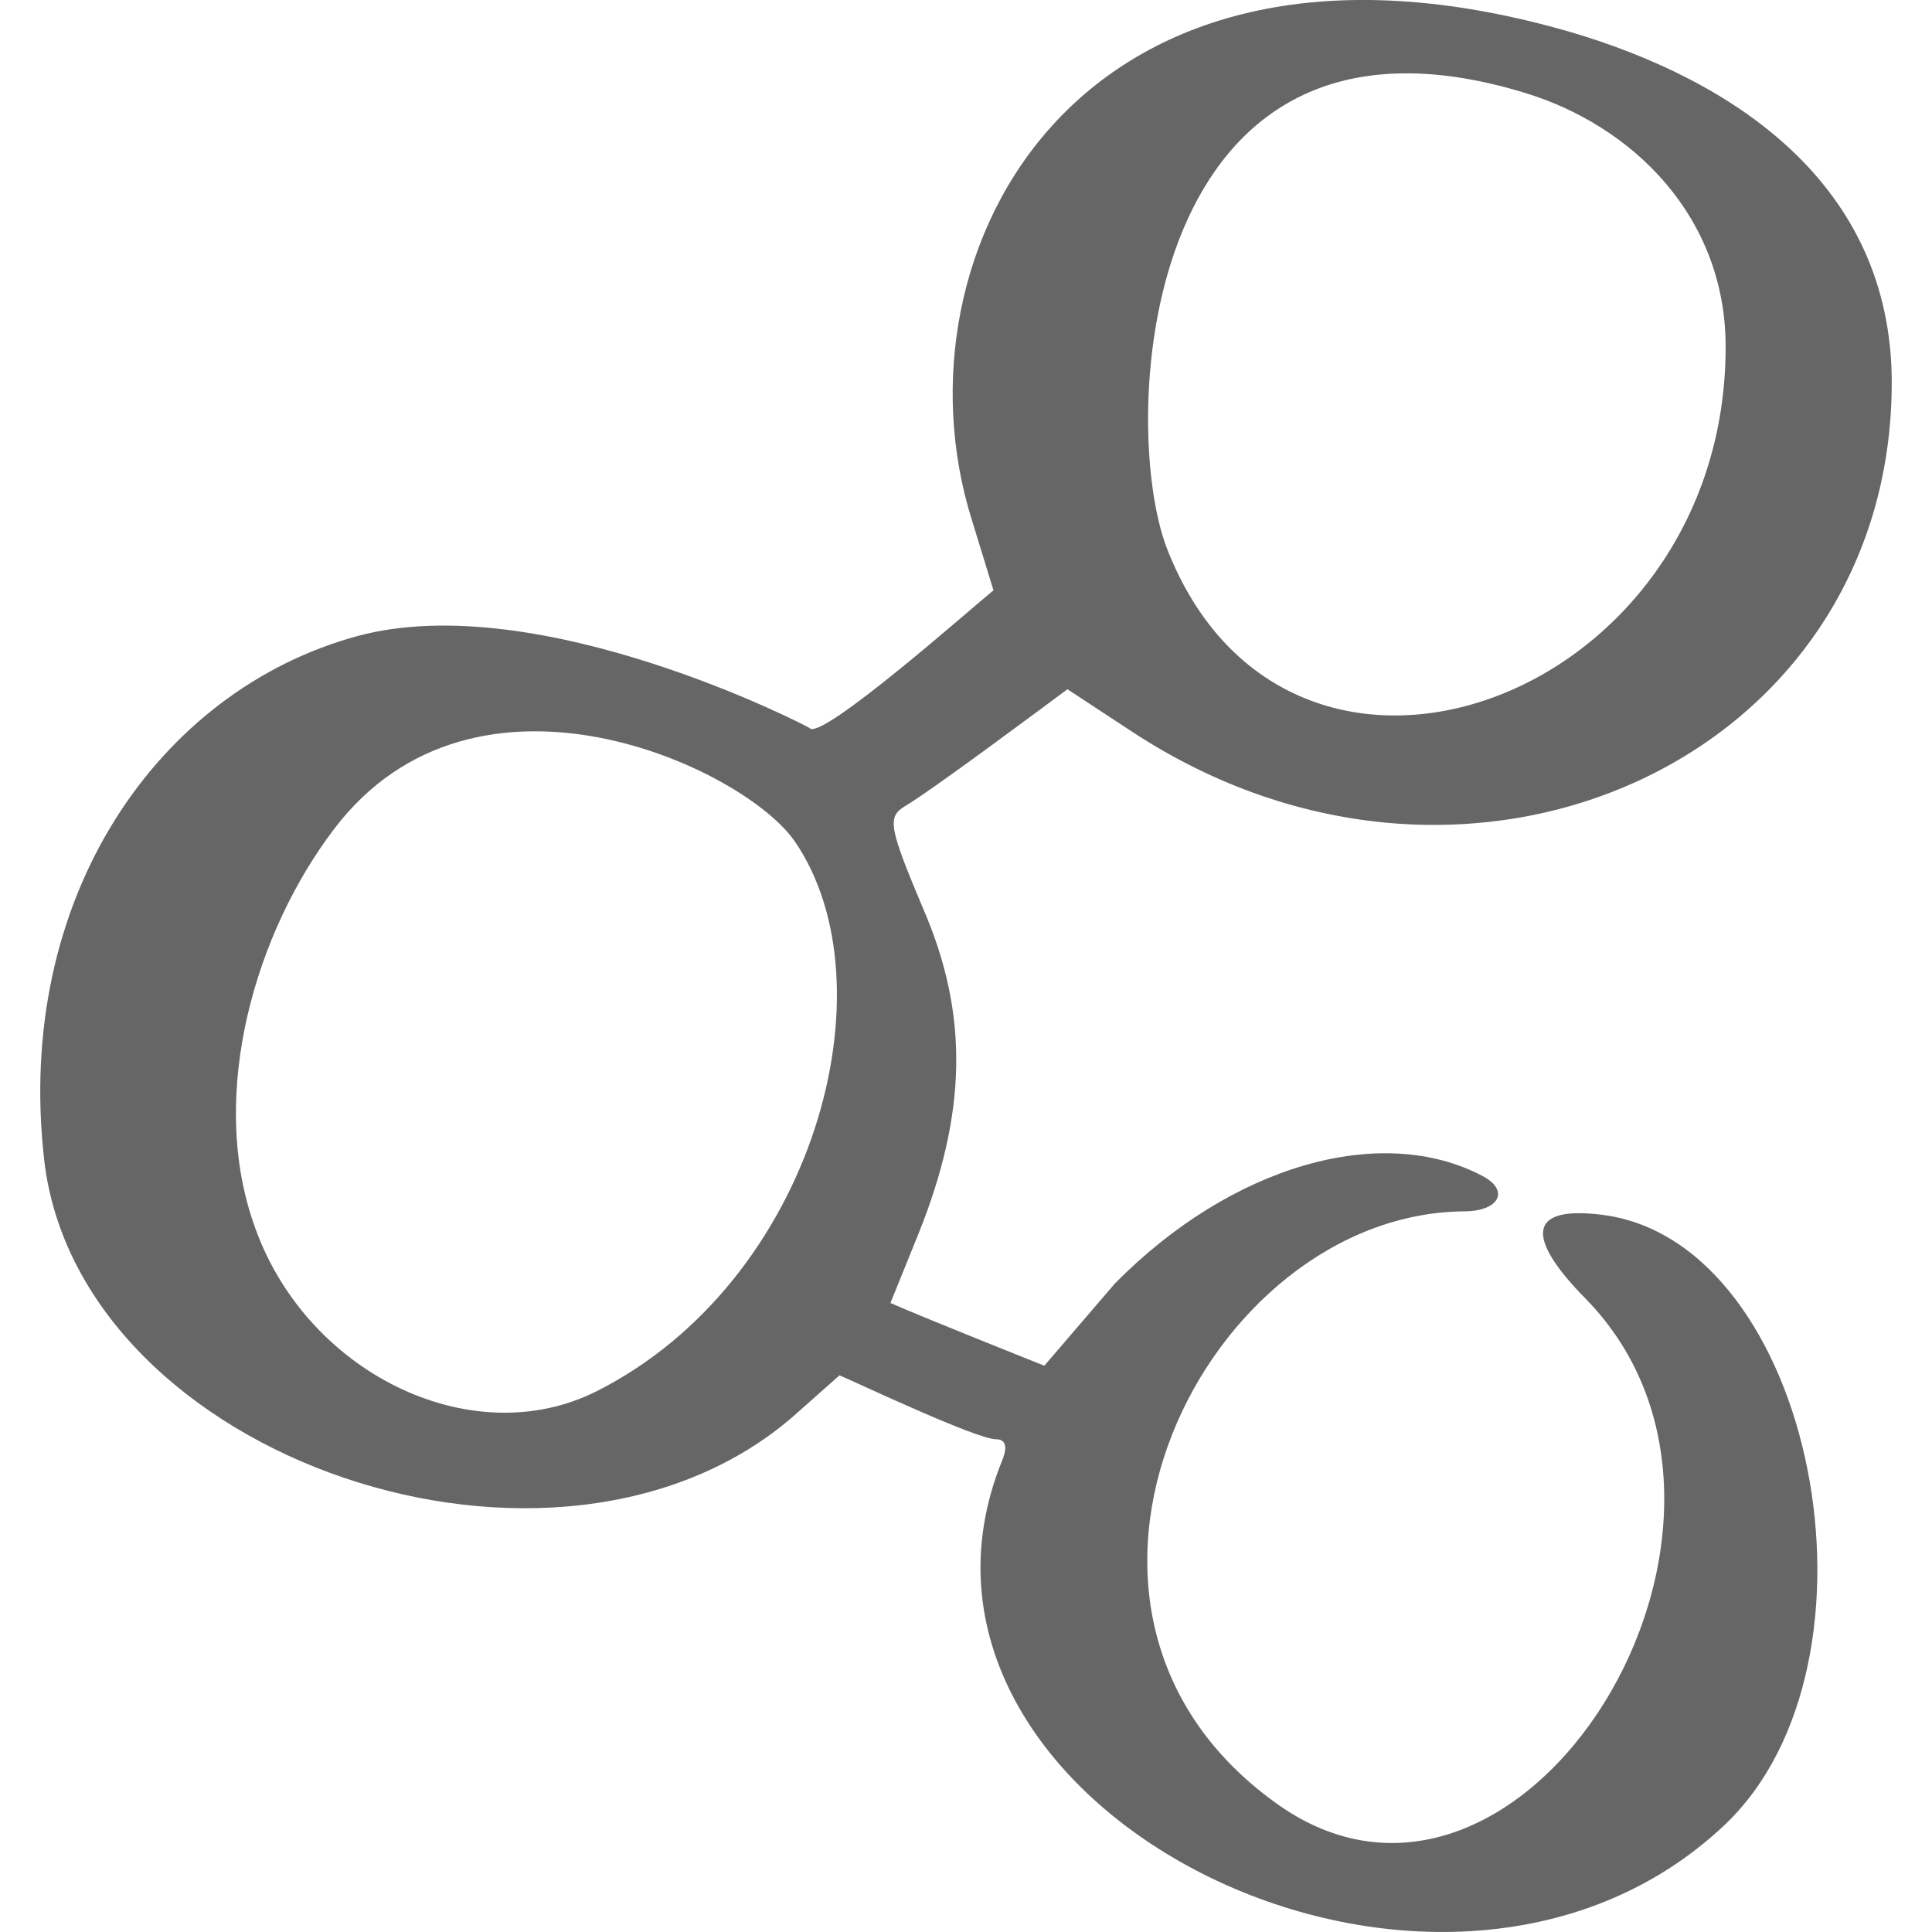
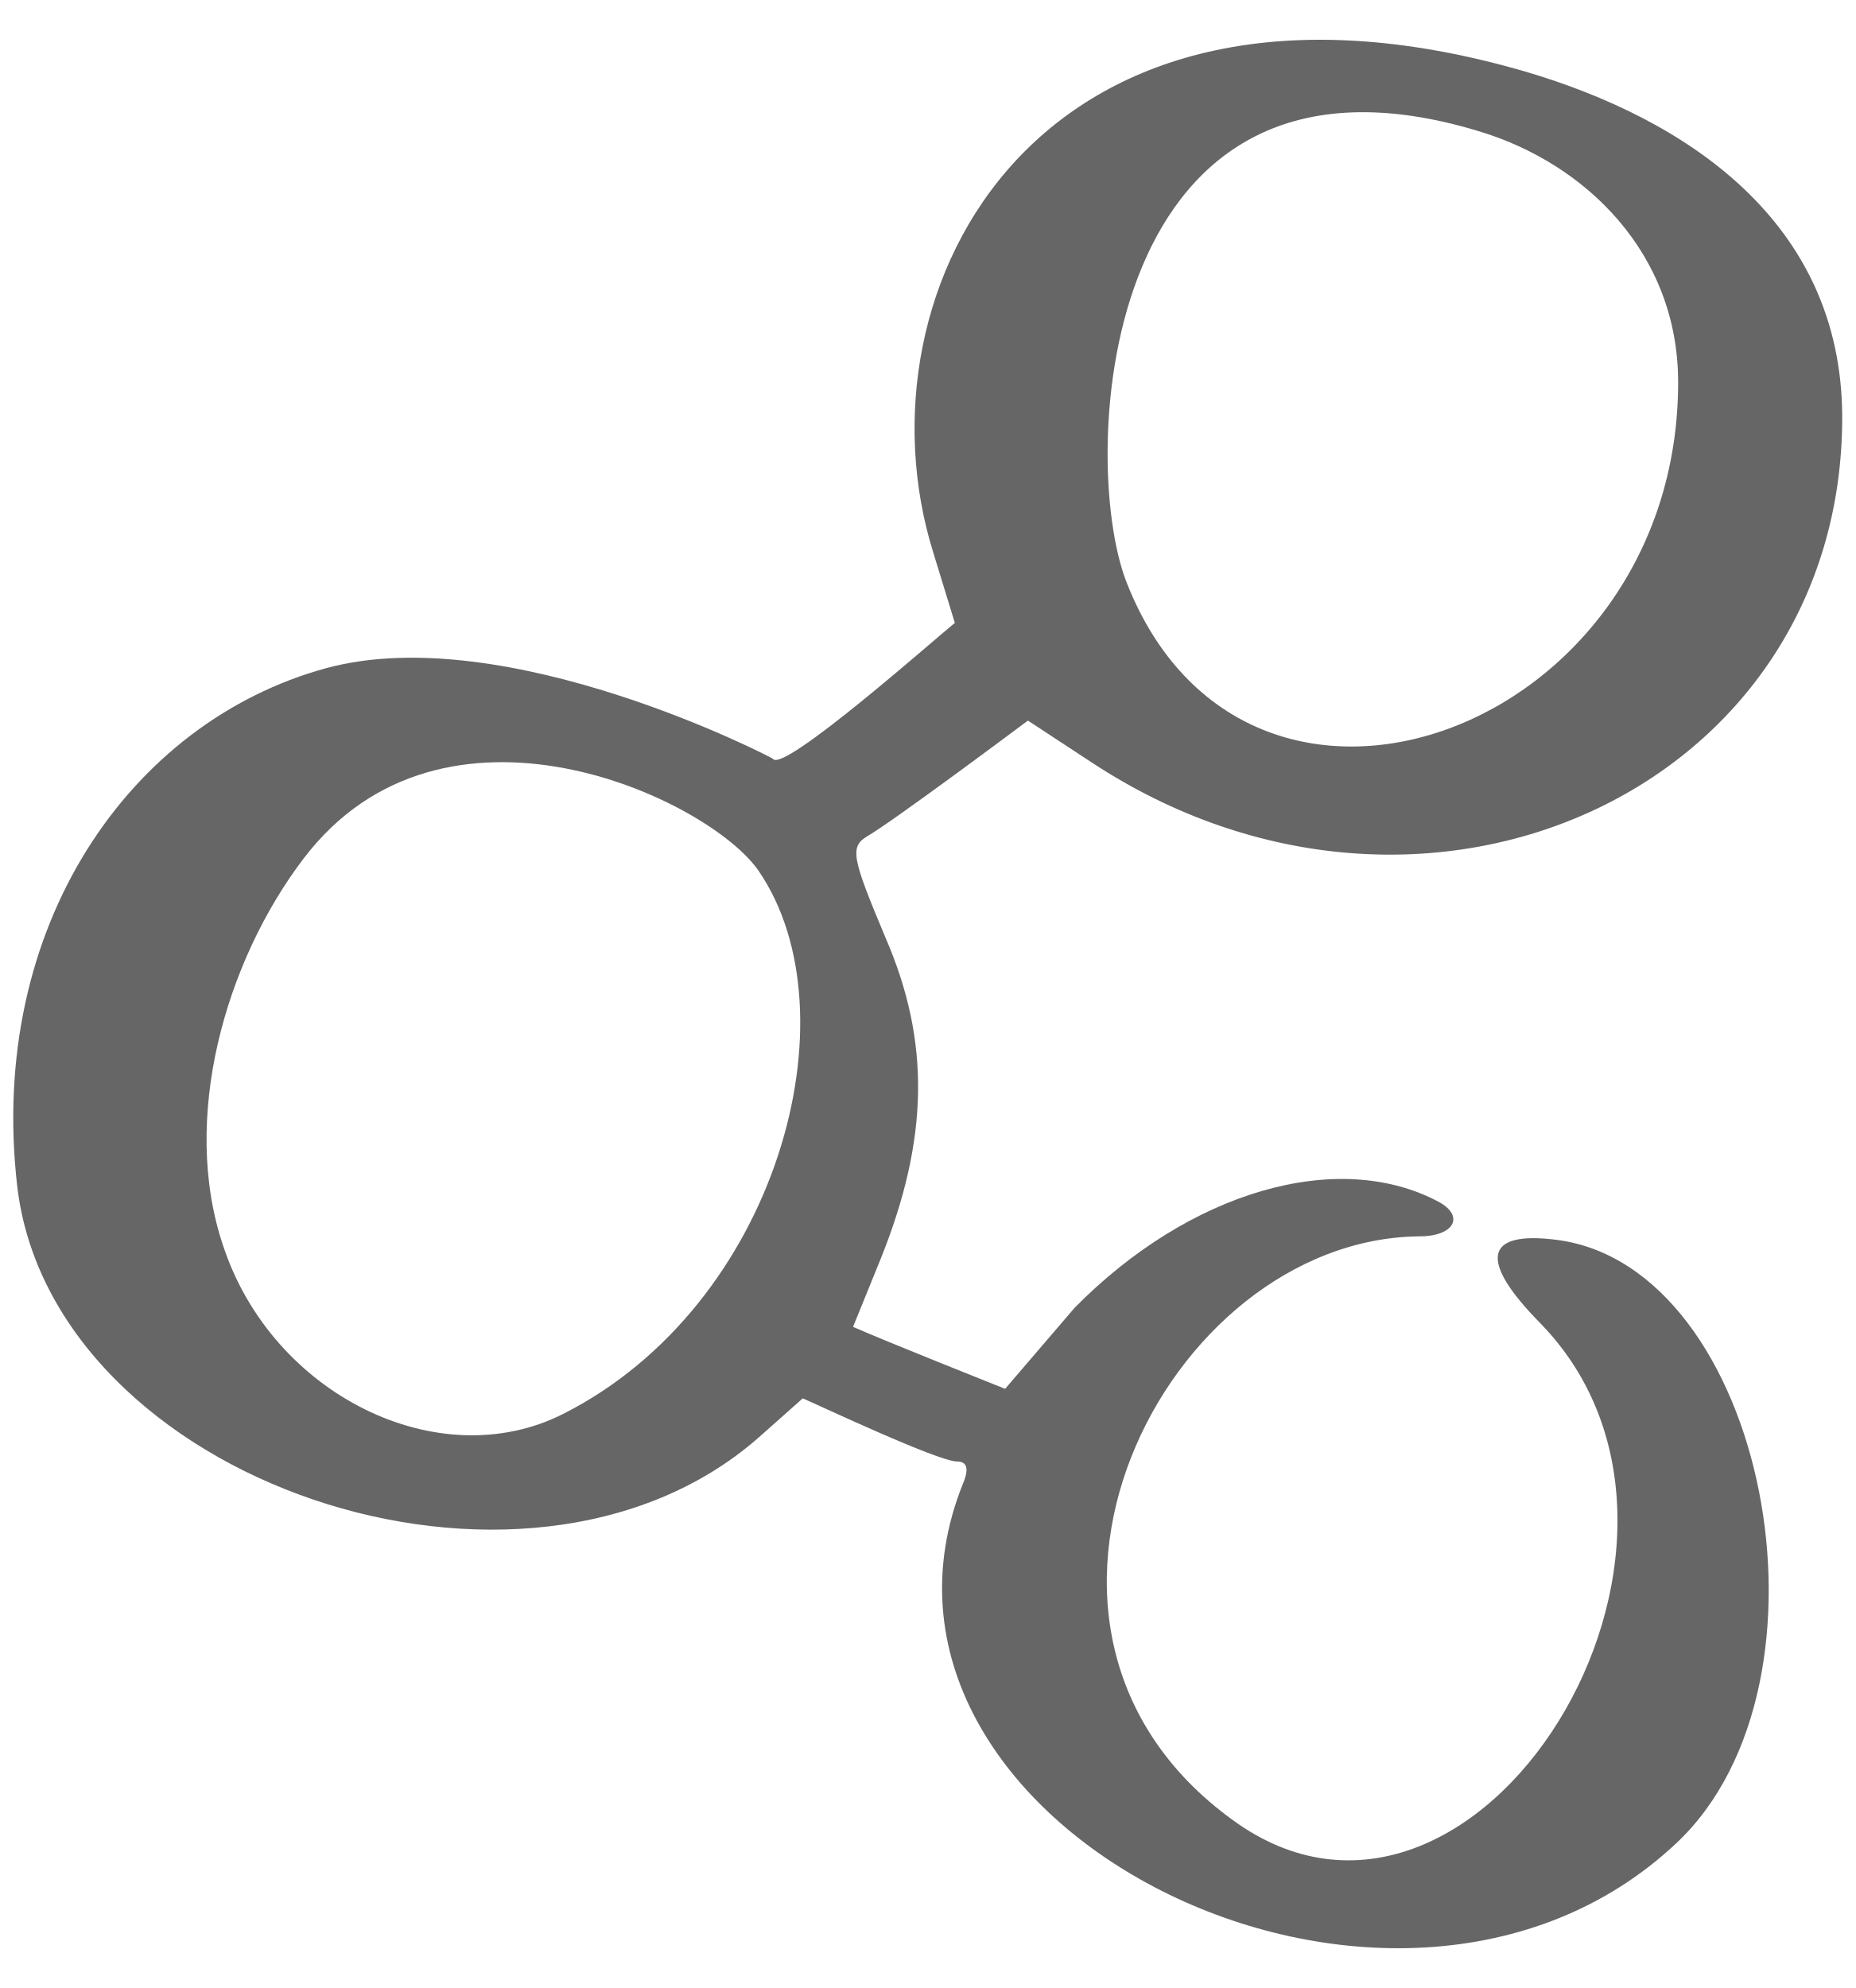
- <svg xmlns="http://www.w3.org/2000/svg" width="36" height="36" viewBox="0 0 36 36" fill="none">
-   <path fill-rule="evenodd" clip-rule="evenodd" d="M18.105 9.675L18.512 11C18.173 11.27 15.259 13.854 15.079 13.562C15.056 13.539 10.041 10.933 6.653 11.854C2.948 12.865 0.26 16.73 0.825 21.628C1.48 27.2 10.403 30.233 14.807 26.369L15.643 25.627C15.96 25.762 18.196 26.818 18.557 26.818C18.738 26.818 18.783 26.953 18.67 27.223C16.072 33.648 26.779 39.063 32.133 34.008C35.34 30.975 33.804 23.156 29.874 22.639C28.496 22.459 28.383 23.021 29.558 24.212C33.623 28.391 28.338 36.929 23.752 33.581C18.76 29.964 22.465 22.616 27.276 22.572C27.931 22.572 28.134 22.19 27.638 21.92C25.74 20.909 22.939 21.718 20.771 23.92L19.46 25.448C19.235 25.358 17.202 24.549 16.592 24.279L17.111 22.998C18.015 20.752 18.06 18.909 17.202 16.932C16.569 15.427 16.524 15.224 16.863 15.022C17.36 14.73 19.528 13.112 19.89 12.843L21.087 13.629C27.366 17.763 35.273 14.123 35.25 7.091C35.227 3.428 32.313 1.496 29.264 0.597C20.116 -2.054 16.547 4.687 18.105 9.675ZM32.155 6.462C32.155 13.09 24.001 16.033 21.742 10.214C20.839 7.855 21.245 -0.436 28.383 1.721C30.416 2.328 32.155 4.035 32.155 6.462ZM14.807 15.674C16.66 18.37 15.169 23.875 11.126 25.919C8.776 27.11 5.636 25.56 4.71 22.751C3.897 20.347 4.756 17.381 6.224 15.449C8.867 11.966 13.859 14.303 14.807 15.674Z" fill="#666666" />
+ <svg xmlns="http://www.w3.org/2000/svg" width="28" height="30" viewBox="0 0 28 30" fill="none">
+   <path fill-rule="evenodd" clip-rule="evenodd" d="M14.084 8.34L14.409 9.4C14.138 9.616 11.807 11.683 11.663 11.45C11.645 11.431 7.633 9.346 4.922 10.083C1.959 10.892 -0.192 13.984 0.26 17.902C0.784 22.36 7.922 24.787 11.446 21.695L12.114 21.102C12.367 21.21 14.156 22.055 14.445 22.055C14.59 22.055 14.626 22.162 14.536 22.378C12.458 27.519 21.023 31.851 25.306 27.806C27.872 25.38 26.643 19.125 23.499 18.711C22.397 18.567 22.306 19.017 23.246 19.97C26.499 23.313 22.27 30.143 18.602 27.465C14.608 24.571 17.572 18.693 21.421 18.657C21.945 18.657 22.108 18.352 21.71 18.136C20.192 17.327 17.951 17.974 16.216 19.736L15.168 20.958C14.988 20.886 13.361 20.239 12.873 20.023L13.289 18.999C14.012 17.201 14.048 15.727 13.361 14.146C12.855 12.941 12.819 12.78 13.09 12.618C13.488 12.384 15.223 11.09 15.512 10.874L16.47 11.503C21.493 14.811 27.818 11.899 27.8 6.273C27.782 3.343 25.451 1.797 23.011 1.078C15.693 -1.043 12.837 4.349 14.084 8.34ZM25.324 5.769C25.324 11.072 18.801 13.427 16.994 8.771C16.271 6.884 16.596 0.251 22.306 1.977C23.933 2.462 25.324 3.828 25.324 5.769ZM11.446 13.139C12.928 15.296 11.735 19.7 8.5 21.336C6.621 22.288 4.109 21.048 3.368 18.801C2.718 16.878 3.404 14.505 4.579 12.959C6.693 10.173 10.687 12.043 11.446 13.139Z" fill="#666666" />
</svg>
